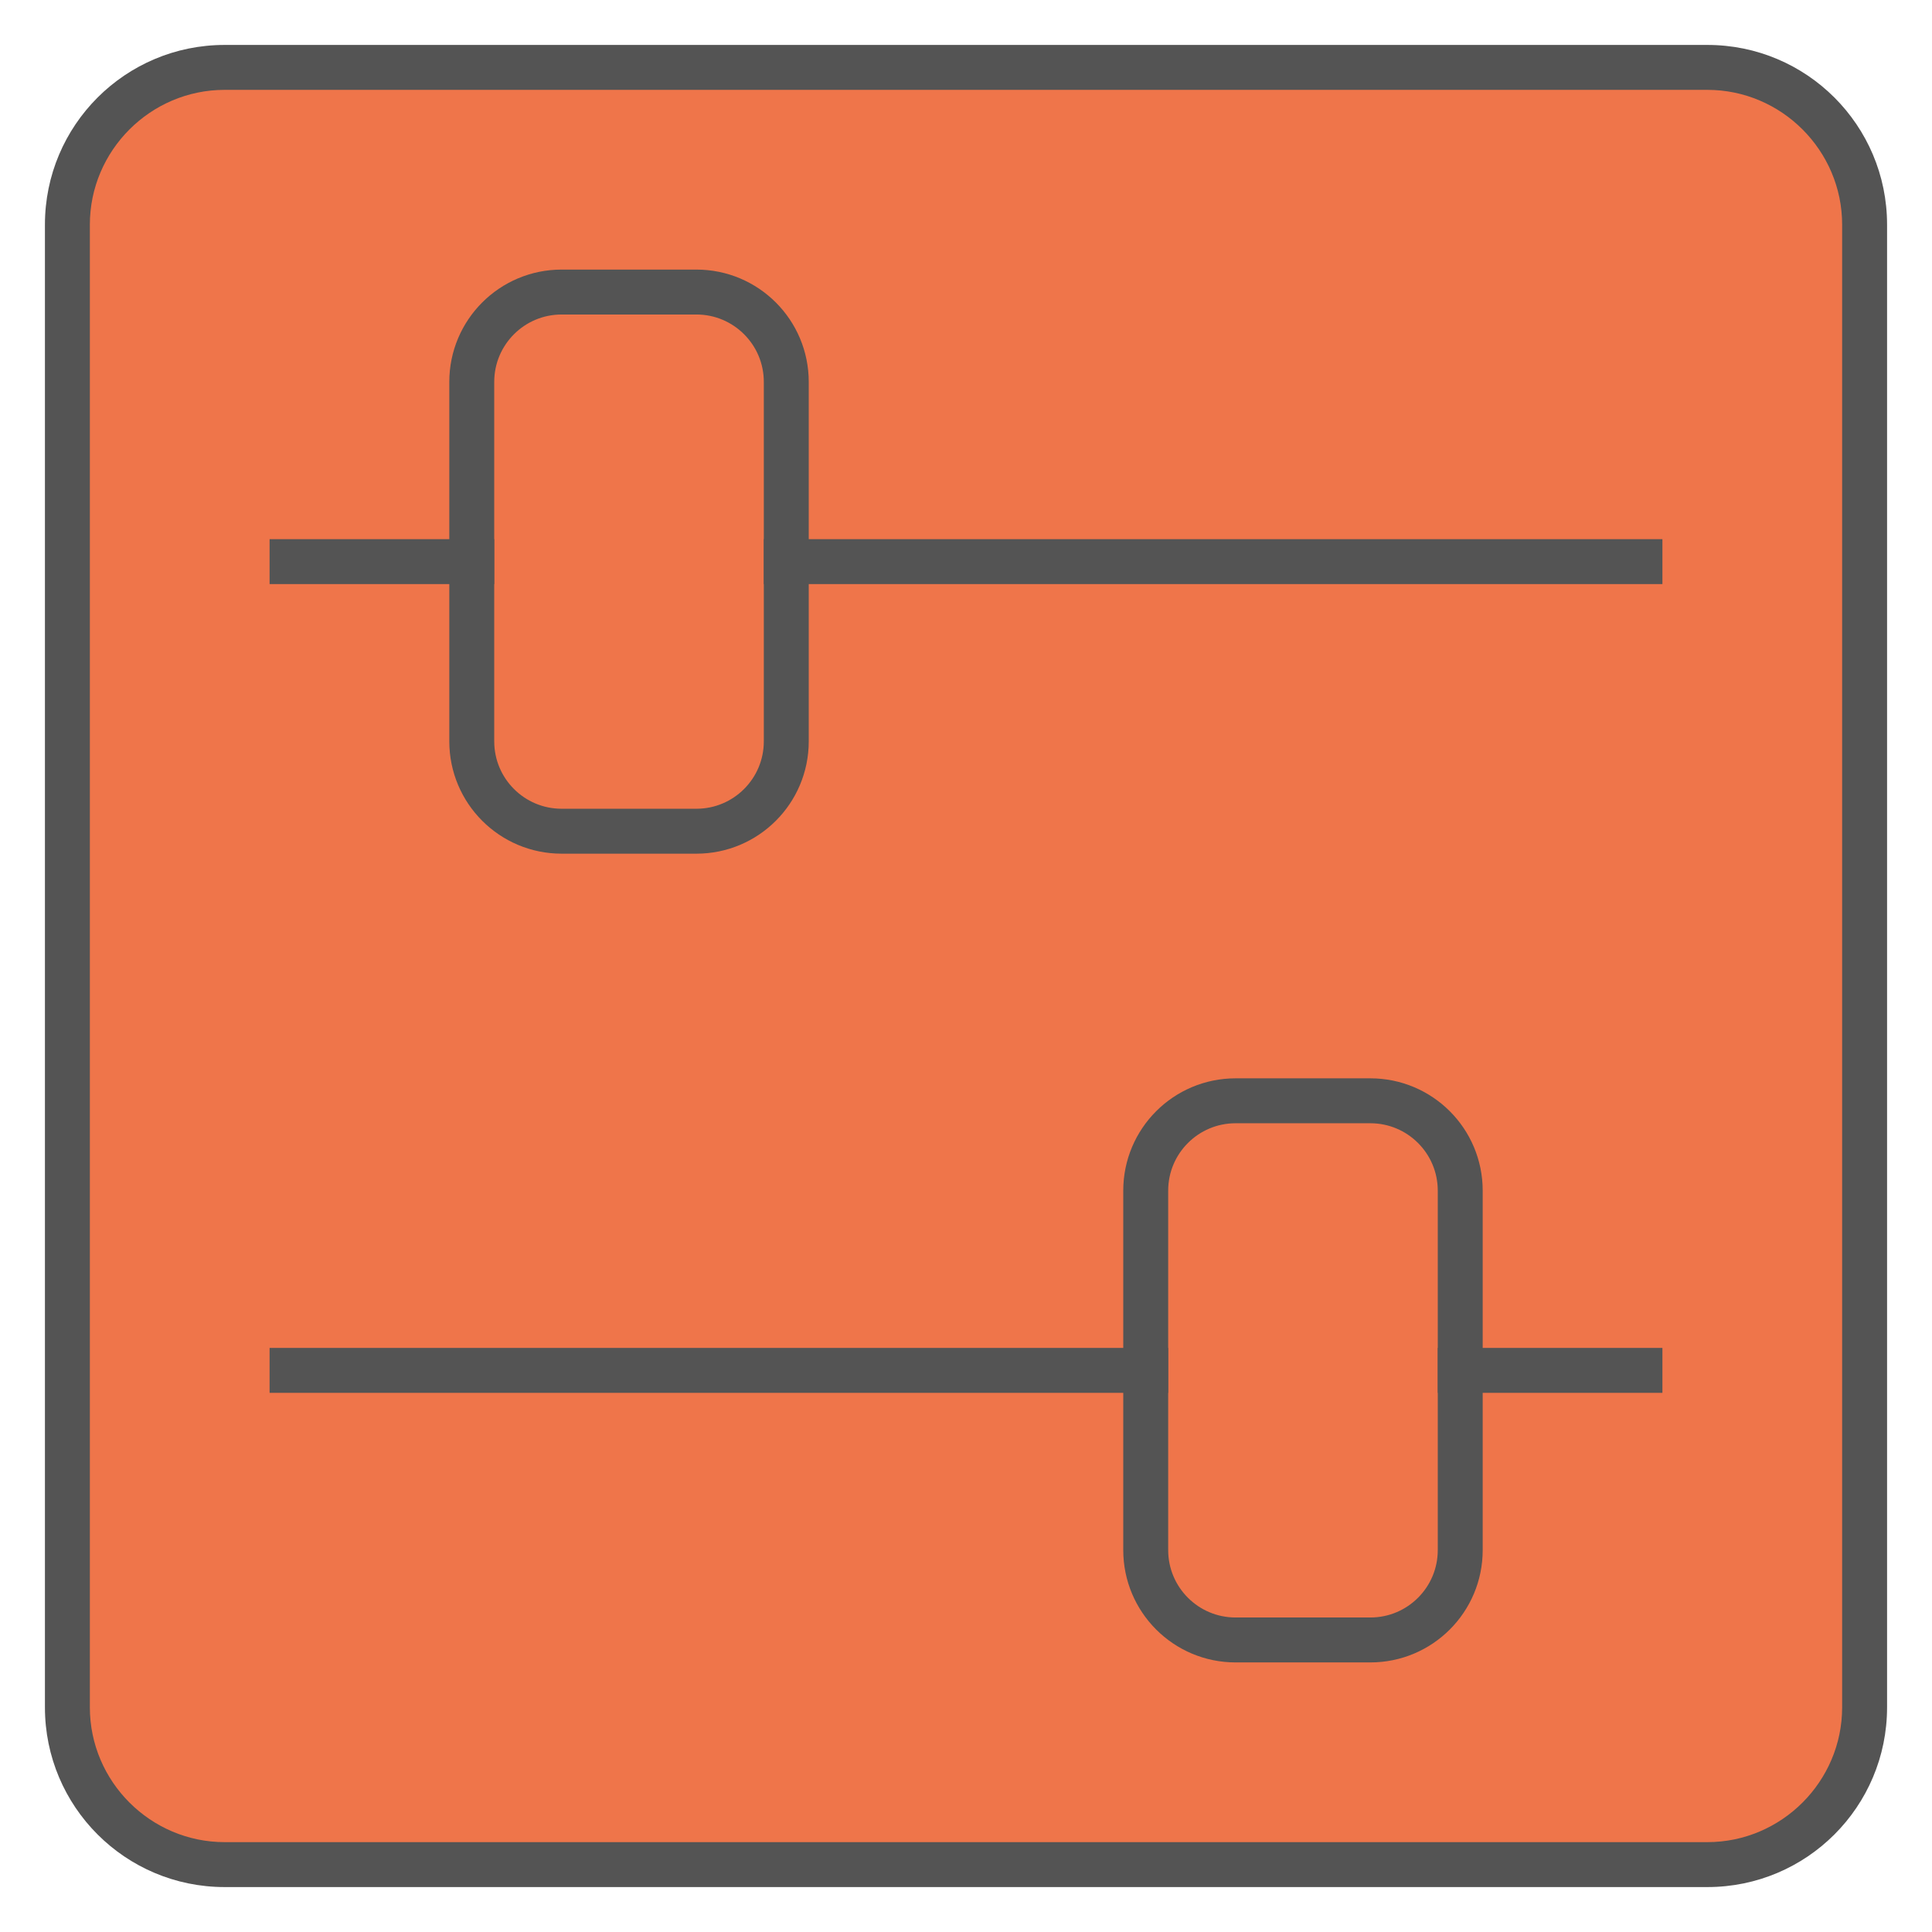
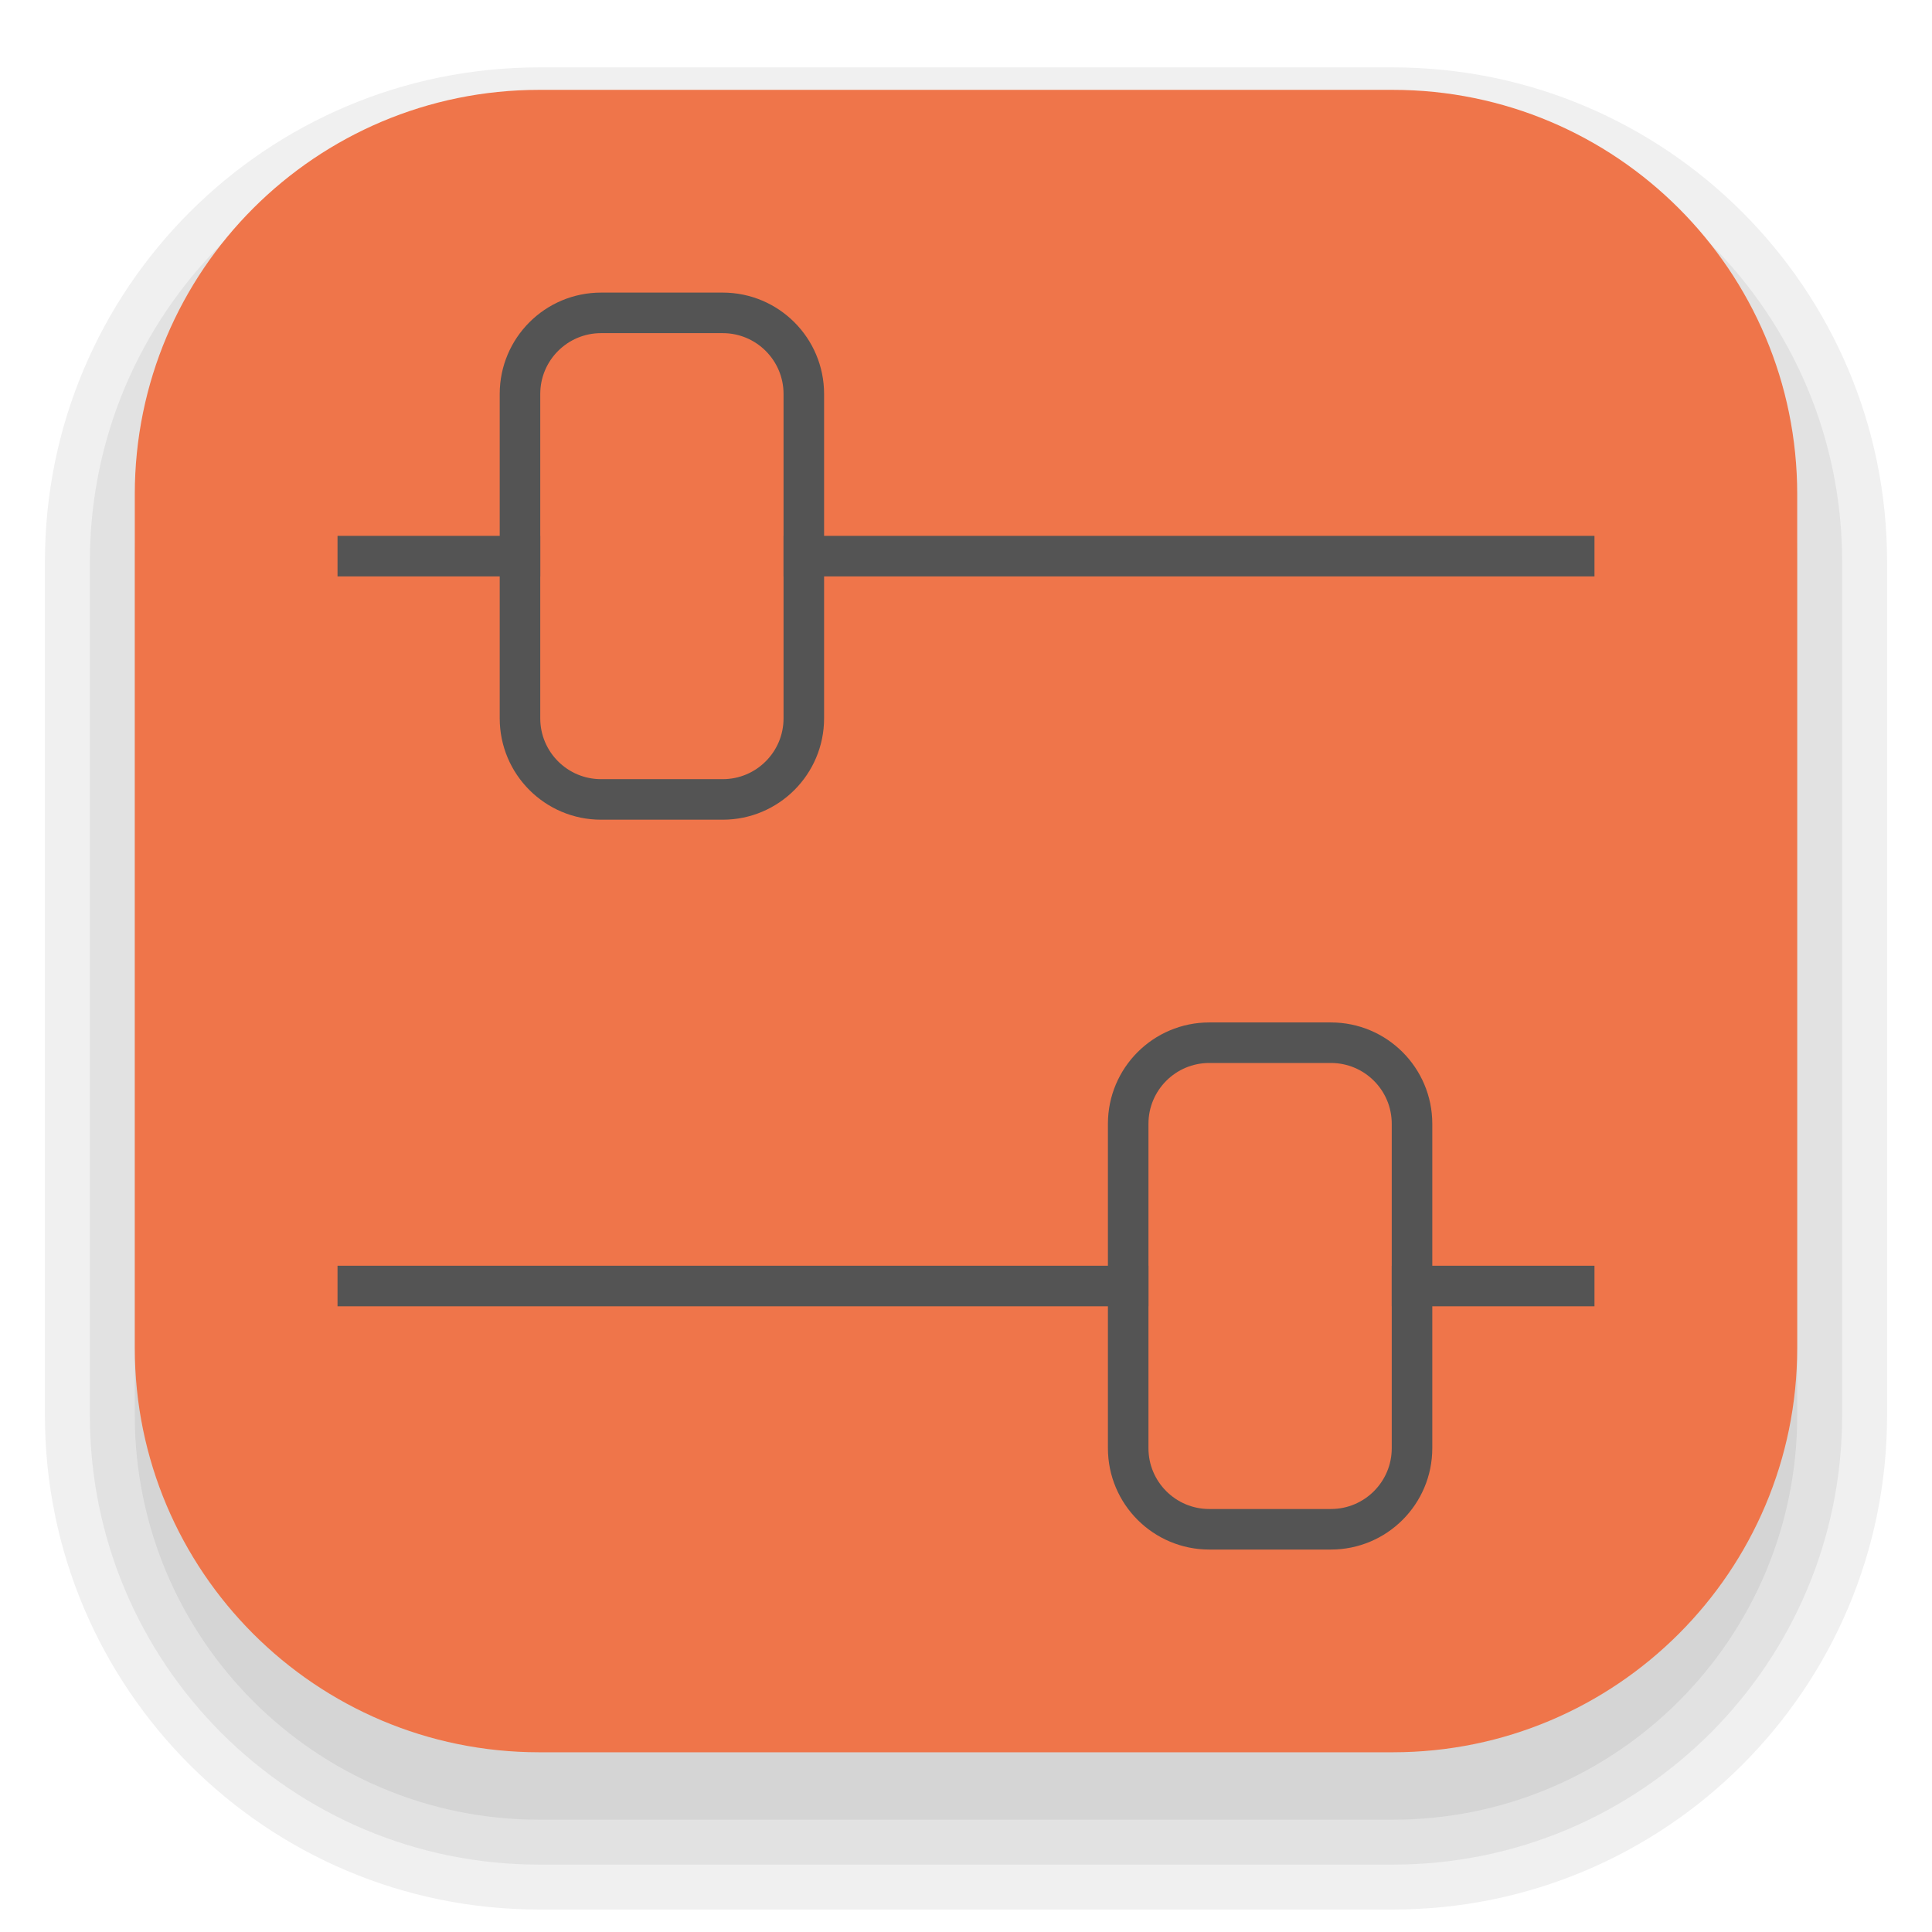
<svg xmlns="http://www.w3.org/2000/svg" id="a" width="43" height="43" viewBox="0 0 43 43">
-   <rect x="1.5" y="1.5" width="40" height="40" rx="3.5" ry="3.5" style="fill:#ef754a;" />
-   <path d="M38,2c1.65,0,3,1.35,3,3v33c0,1.65-1.35,3-3,3H5c-1.65,0-3-1.35-3-3V5c0-1.65,1.35-3,3-3h33M38,1H5C2.79,1,1,2.79,1,5v33c0,2.21,1.79,4,4,4h33c2.21,0,4-1.79,4-4V5c0-2.21-1.79-4-4-4h0Z" style="fill:#545454;" />
-   <line x1="6.5" y1="12.5" x2="10.5" y2="12.5" style="fill:none; stroke:#545454; stroke-linecap:square; stroke-linejoin:round;" />
-   <line x1="17.5" y1="12.5" x2="36.5" y2="12.5" style="fill:none; stroke:#545454; stroke-linecap:square; stroke-linejoin:round;" />
-   <rect x="10.5" y="6.5" width="7" height="12" rx="2" ry="2" style="fill:none; stroke:#545454; stroke-linecap:square; stroke-linejoin:round;" />
-   <line x1="36.5" y1="30.5" x2="32.5" y2="30.5" style="fill:none; stroke:#545454; stroke-linecap:square; stroke-linejoin:round;" />
-   <line x1="25.5" y1="30.5" x2="6.5" y2="30.5" style="fill:none; stroke:#545454; stroke-linecap:square; stroke-linejoin:round;" />
-   <rect x="25.5" y="24.5" width="7" height="12" rx="2" ry="2" transform="translate(58 61) rotate(-180)" style="fill:none; stroke:#545454; stroke-linecap:square; stroke-linejoin:round;" />
+   <rect x="1" y="1.5" width="41" height="41" rx="11" style="fill:#000000;fill-opacity:0.06" />
+   <rect x="2" y="2.5" width="39" height="39" rx="10" style="fill:#000000;fill-opacity:0.06" />
+   <rect x="3" y="3.5" width="37" height="37" rx="9" style="fill:#000000;fill-opacity:0.06" />
+   <rect x="3" y="2" width="37" height="37" rx="9" style="fill:#ef754a;stroke:none" />
+   <g transform="translate(3 2) scale(0.90244) translate(-1 -1)">
+     <line x1="6.5" y1="12.5" x2="10.5" y2="12.5" style="fill:none; stroke:#545454; stroke-linecap:square; stroke-linejoin:round;" />
+     <line x1="17.5" y1="12.5" x2="36.5" y2="12.5" style="fill:none; stroke:#545454; stroke-linecap:square; stroke-linejoin:round;" />
+     <rect x="10.5" y="6.5" width="7" height="12" rx="2" ry="2" style="fill:none; stroke:#545454; stroke-linecap:square; stroke-linejoin:round;" />
+     <line x1="36.5" y1="30.5" x2="32.5" y2="30.5" style="fill:none; stroke:#545454; stroke-linecap:square; stroke-linejoin:round;" />
+     <line x1="25.5" y1="30.5" x2="6.5" y2="30.5" style="fill:none; stroke:#545454; stroke-linecap:square; stroke-linejoin:round;" />
+     <rect x="25.5" y="24.5" width="7" height="12" rx="2" ry="2" transform="translate(58 61) rotate(-180)" style="fill:none; stroke:#545454; stroke-linecap:square; stroke-linejoin:round;" />
+   </g>
</svg>
